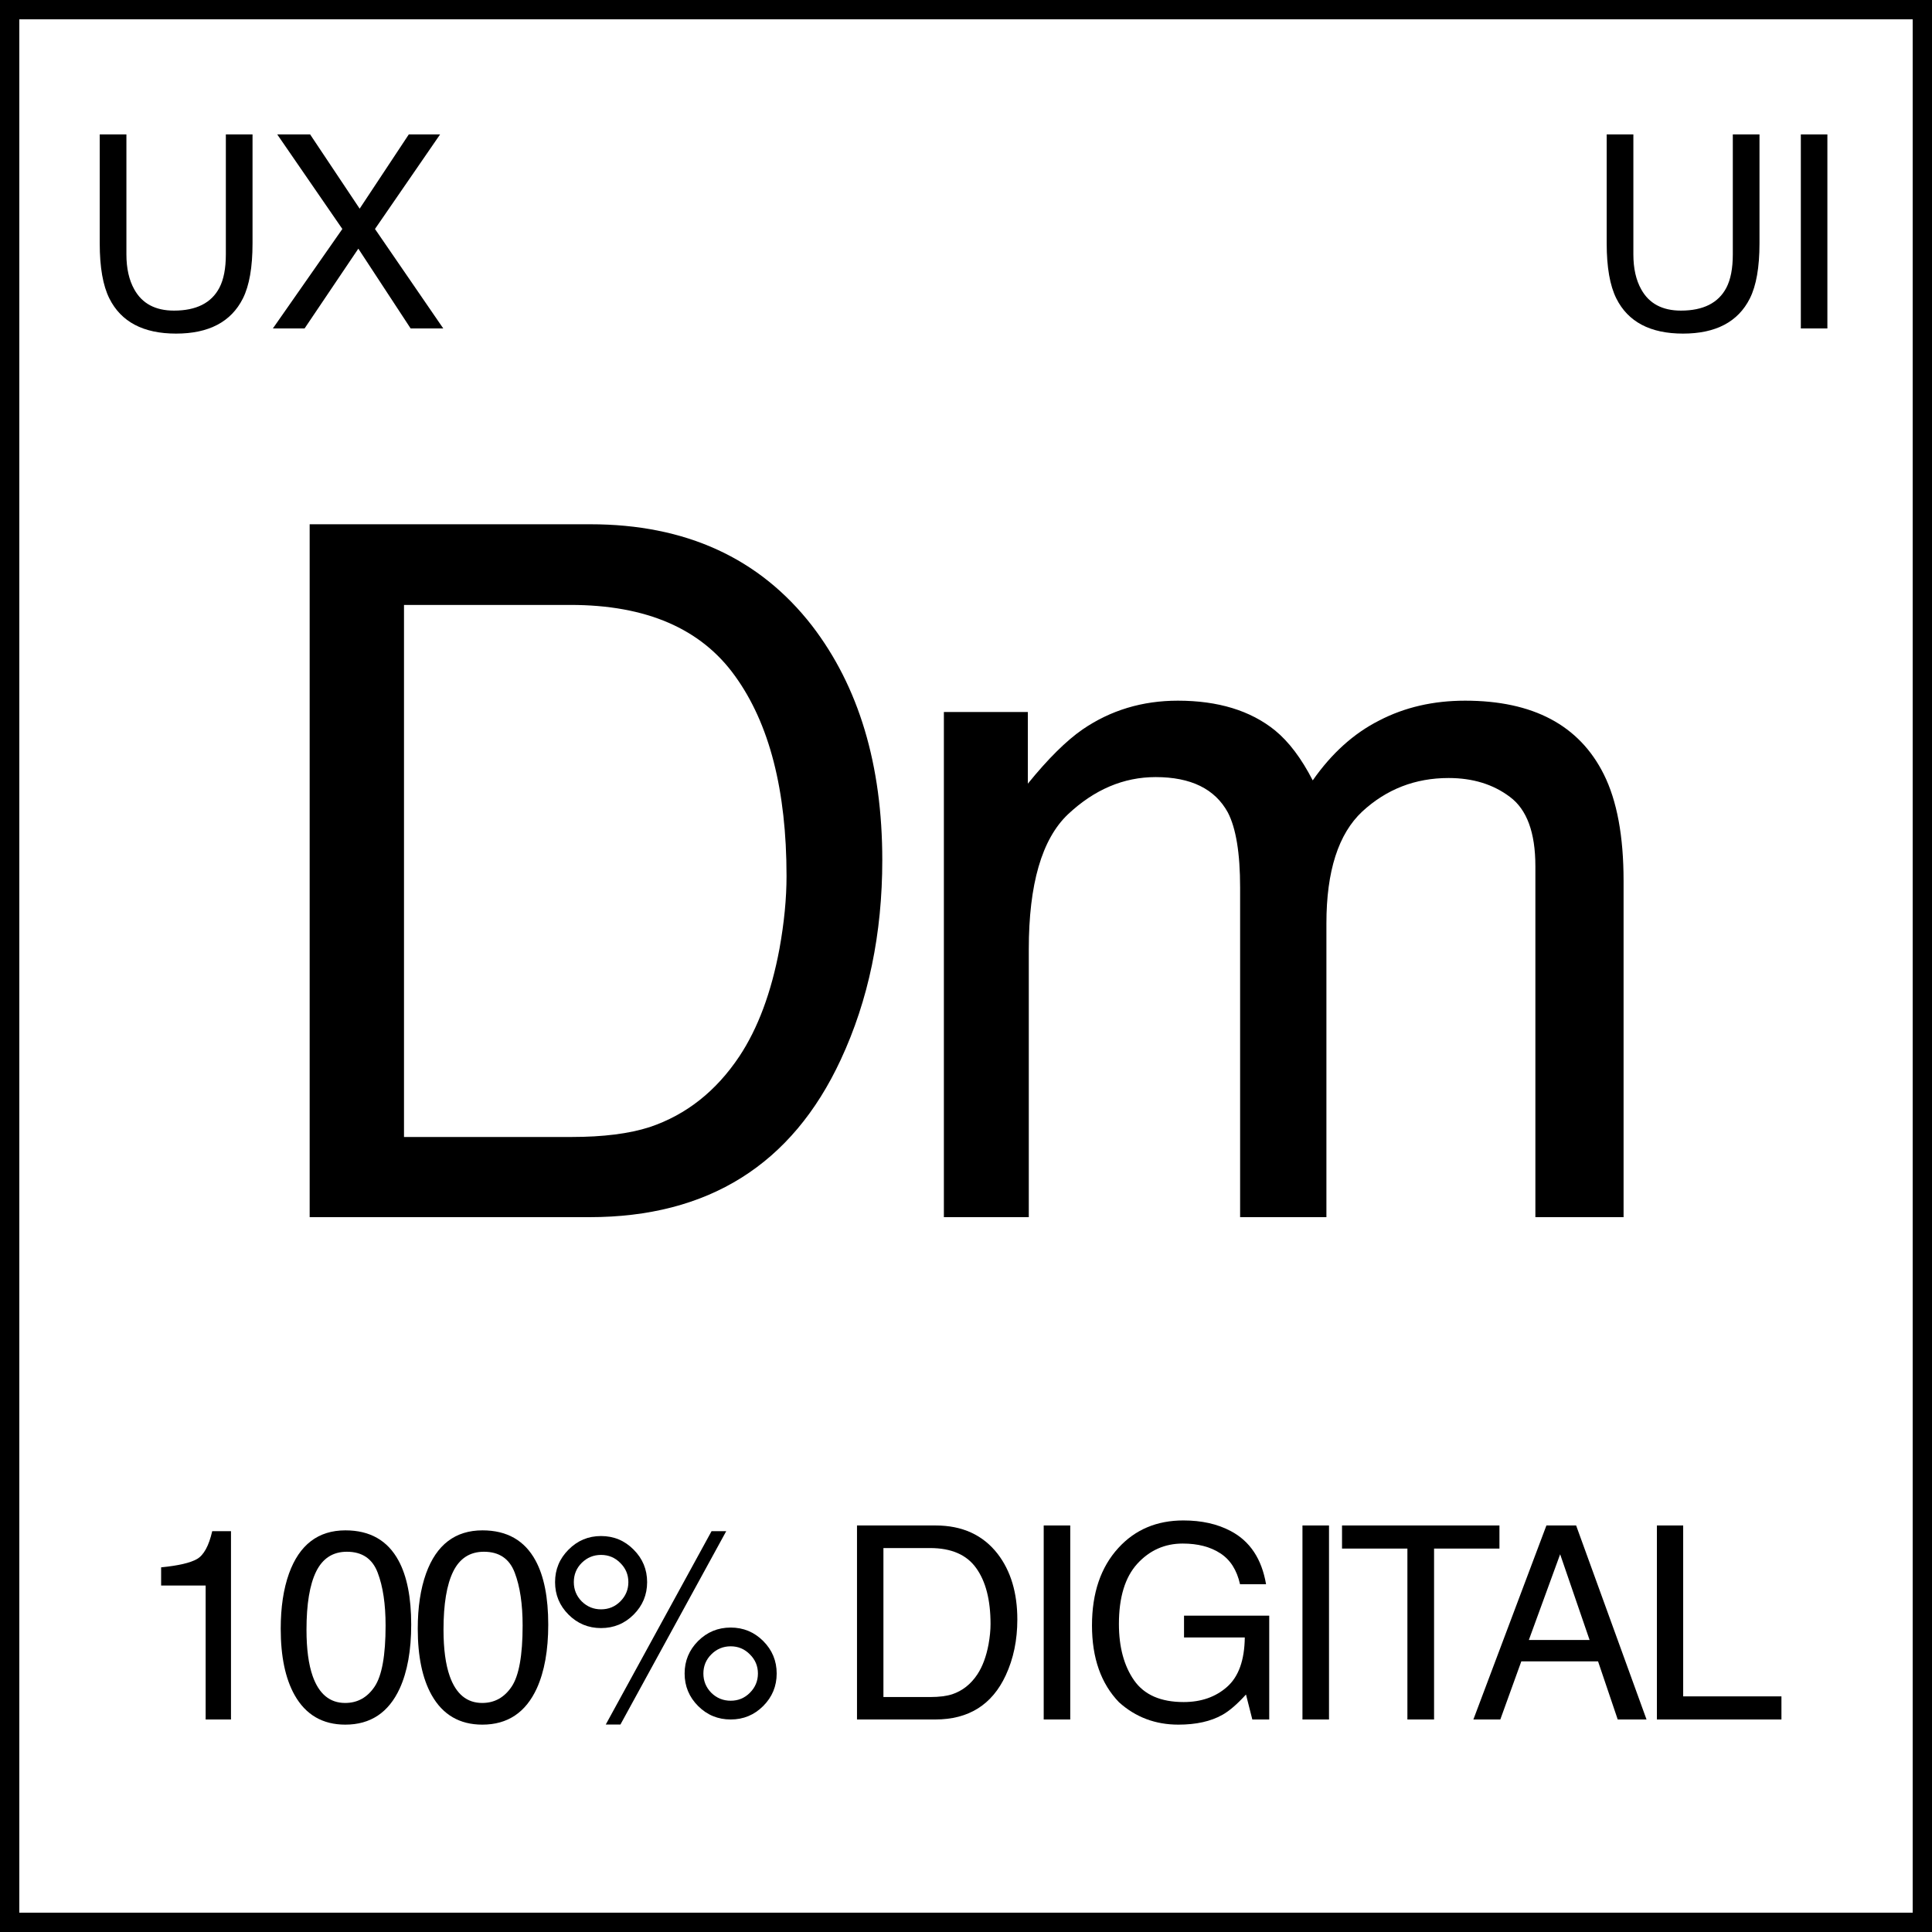
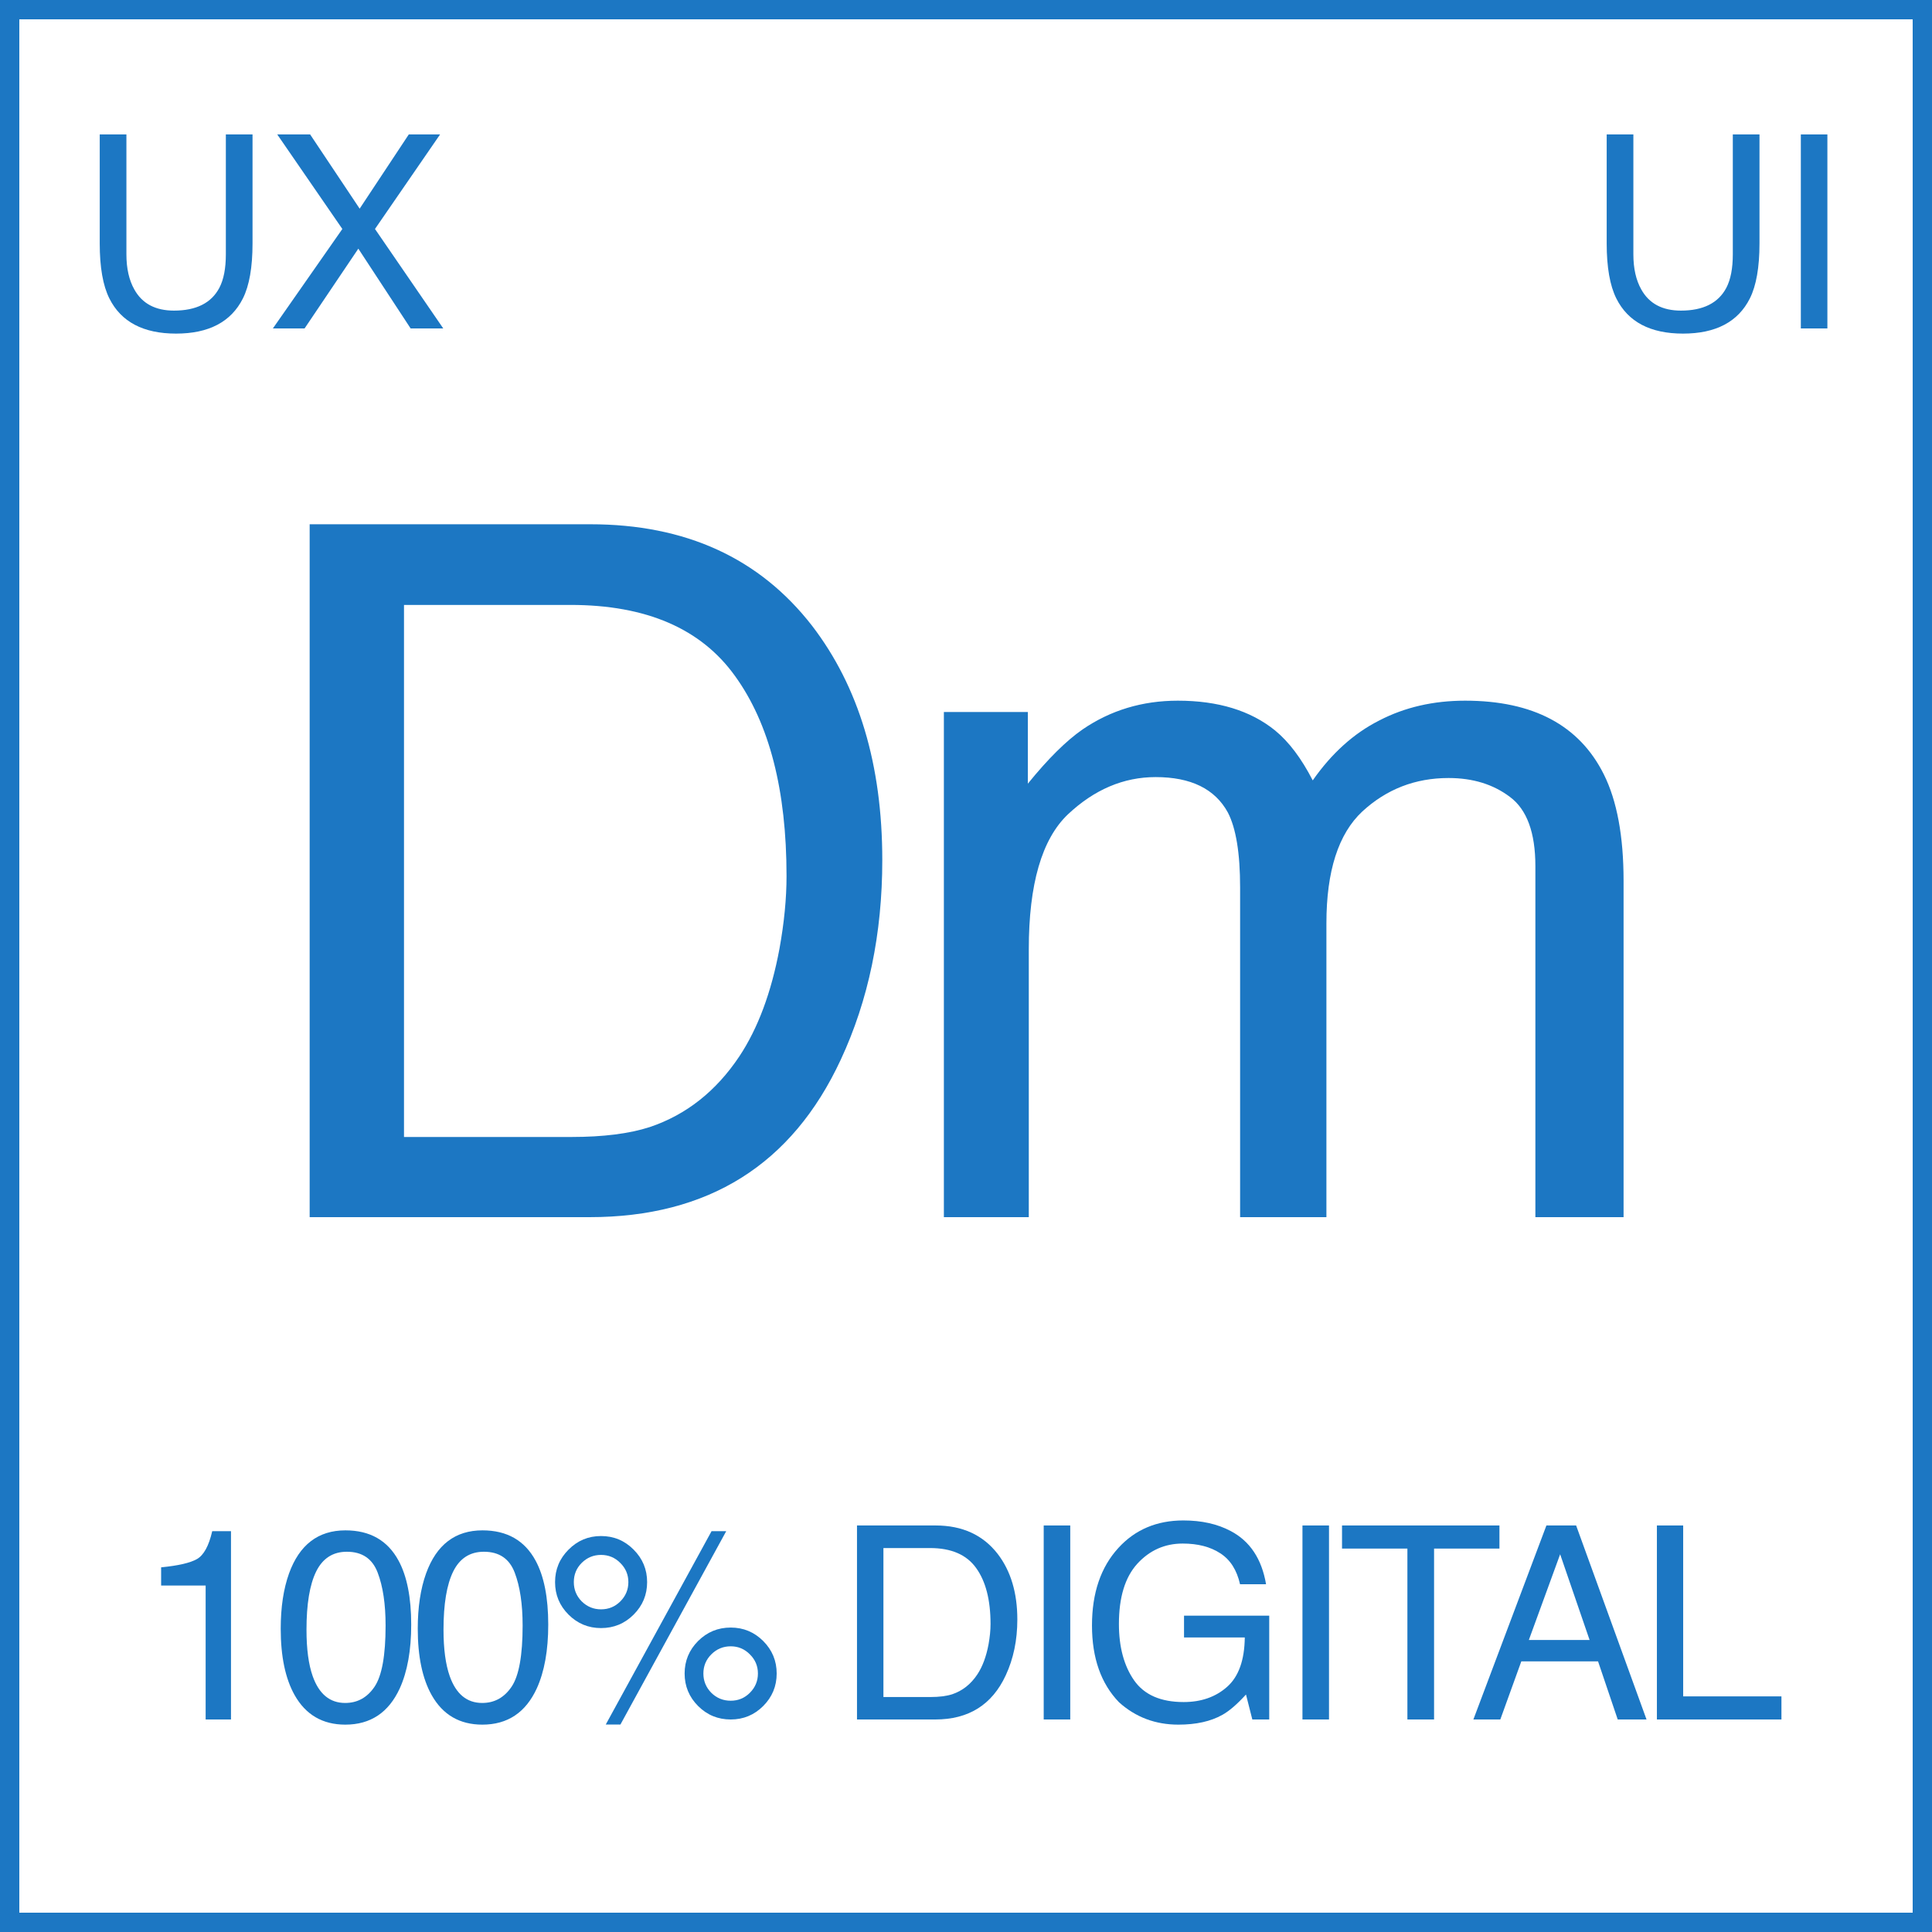
<svg xmlns="http://www.w3.org/2000/svg" width="100" height="100" viewBox="0 0 100 100" fill="none">
-   <rect x="0.5" y="0.5" width="99" height="99" stroke="black" />
-   <path d="M29.578 58.85C31.222 58.85 32.573 58.679 33.631 58.337C35.519 57.702 37.065 56.481 38.27 54.675C39.23 53.226 39.922 51.371 40.345 49.108C40.589 47.758 40.711 46.504 40.711 45.349C40.711 40.905 39.824 37.455 38.05 34.997C36.292 32.539 33.452 31.311 29.529 31.311H20.911V58.85H29.578ZM16.028 27.136H30.555C35.486 27.136 39.311 28.885 42.029 32.385C44.454 35.542 45.667 39.587 45.667 44.519C45.667 48.327 44.951 51.77 43.519 54.846C40.996 60.282 36.658 63 30.506 63H16.028V27.136Z" fill="black" />
-   <path d="M48.855 36.852H53.201V40.563C54.243 39.278 55.187 38.342 56.033 37.756C57.482 36.763 59.126 36.267 60.965 36.267C63.048 36.267 64.725 36.779 65.994 37.805C66.71 38.391 67.361 39.253 67.947 40.393C68.924 38.993 70.071 37.959 71.39 37.292C72.708 36.608 74.189 36.267 75.833 36.267C79.349 36.267 81.741 37.536 83.011 40.075C83.694 41.442 84.036 43.282 84.036 45.593V63H79.471V44.836C79.471 43.094 79.031 41.898 78.152 41.247C77.29 40.596 76.232 40.27 74.978 40.27C73.253 40.27 71.764 40.848 70.511 42.004C69.274 43.16 68.655 45.088 68.655 47.79V63H64.188V45.935C64.188 44.16 63.976 42.867 63.553 42.053C62.885 40.832 61.64 40.222 59.817 40.222C58.157 40.222 56.644 40.865 55.276 42.15C53.925 43.436 53.25 45.764 53.25 49.133V63H48.855V36.852Z" fill="black" />
-   <path d="M8.34 82.068V81.125C9.229 81.038 9.848 80.895 10.199 80.694C10.55 80.489 10.812 80.008 10.985 79.252H11.956V89H10.644V82.068H8.34Z" fill="black" />
-   <path d="M17.88 79.211C19.147 79.211 20.063 79.733 20.628 80.776C21.066 81.583 21.284 82.688 21.284 84.092C21.284 85.422 21.086 86.523 20.69 87.394C20.115 88.642 19.177 89.267 17.873 89.267C16.698 89.267 15.822 88.756 15.248 87.735C14.77 86.883 14.53 85.739 14.53 84.304C14.53 83.192 14.674 82.237 14.961 81.439C15.499 79.954 16.472 79.211 17.88 79.211ZM17.866 88.145C18.504 88.145 19.013 87.863 19.391 87.298C19.769 86.733 19.958 85.68 19.958 84.14C19.958 83.028 19.822 82.114 19.548 81.398C19.275 80.678 18.744 80.318 17.955 80.318C17.231 80.318 16.7 80.66 16.363 81.344C16.03 82.023 15.864 83.025 15.864 84.352C15.864 85.35 15.971 86.152 16.185 86.758C16.513 87.683 17.073 88.145 17.866 88.145Z" fill="black" />
-   <path d="M24.973 79.211C26.24 79.211 27.156 79.733 27.721 80.776C28.159 81.583 28.377 82.688 28.377 84.092C28.377 85.422 28.179 86.523 27.783 87.394C27.208 88.642 26.27 89.267 24.966 89.267C23.79 89.267 22.915 88.756 22.341 87.735C21.863 86.883 21.623 85.739 21.623 84.304C21.623 83.192 21.767 82.237 22.054 81.439C22.592 79.954 23.565 79.211 24.973 79.211ZM24.959 88.145C25.597 88.145 26.105 87.863 26.484 87.298C26.862 86.733 27.051 85.68 27.051 84.14C27.051 83.028 26.915 82.114 26.641 81.398C26.368 80.678 25.837 80.318 25.048 80.318C24.324 80.318 23.793 80.66 23.456 81.344C23.123 82.023 22.956 83.025 22.956 84.352C22.956 85.35 23.064 86.152 23.278 86.758C23.606 87.683 24.166 88.145 24.959 88.145Z" fill="black" />
-   <path d="M37.822 84.242C38.478 84.242 39.039 84.475 39.504 84.939C39.968 85.404 40.201 85.965 40.201 86.621C40.201 87.277 39.968 87.838 39.504 88.303C39.039 88.768 38.478 89 37.822 89C37.161 89 36.598 88.768 36.133 88.303C35.669 87.838 35.436 87.277 35.436 86.621C35.436 85.965 35.669 85.404 36.133 84.939C36.598 84.475 37.161 84.242 37.822 84.242ZM36.831 79.252H37.59L32.114 89.26H31.355L36.831 79.252ZM31.109 83.299C31.501 83.299 31.834 83.162 32.107 82.889C32.385 82.611 32.524 82.278 32.524 81.891C32.524 81.503 32.385 81.173 32.107 80.899C31.834 80.621 31.501 80.482 31.109 80.482C30.722 80.482 30.389 80.619 30.111 80.893C29.837 81.166 29.701 81.499 29.701 81.891C29.701 82.278 29.837 82.611 30.111 82.889C30.389 83.162 30.722 83.299 31.109 83.299ZM31.109 79.505C31.77 79.505 32.333 79.74 32.797 80.209C33.262 80.674 33.495 81.234 33.495 81.891C33.495 82.547 33.262 83.107 32.797 83.572C32.333 84.037 31.77 84.269 31.109 84.269C30.453 84.269 29.892 84.037 29.427 83.572C28.962 83.107 28.73 82.547 28.73 81.891C28.73 81.234 28.962 80.674 29.427 80.209C29.892 79.74 30.453 79.505 31.109 79.505ZM37.822 88.029C38.209 88.029 38.54 87.893 38.813 87.619C39.091 87.341 39.23 87.008 39.23 86.621C39.23 86.234 39.091 85.903 38.813 85.63C38.54 85.352 38.209 85.213 37.822 85.213C37.43 85.213 37.095 85.352 36.817 85.63C36.544 85.903 36.407 86.234 36.407 86.621C36.407 87.008 36.544 87.341 36.817 87.619C37.095 87.893 37.43 88.029 37.822 88.029Z" fill="black" />
-   <path d="M48.152 87.838C48.613 87.838 48.991 87.79 49.287 87.694C49.816 87.517 50.249 87.175 50.586 86.669C50.855 86.263 51.048 85.744 51.167 85.11C51.235 84.732 51.27 84.381 51.27 84.058C51.27 82.814 51.021 81.847 50.524 81.159C50.032 80.471 49.237 80.127 48.139 80.127H45.726V87.838H48.152ZM44.358 78.958H48.426C49.807 78.958 50.878 79.448 51.639 80.428C52.318 81.312 52.657 82.444 52.657 83.825C52.657 84.892 52.457 85.856 52.056 86.717C51.349 88.239 50.135 89 48.412 89H44.358V78.958Z" fill="black" />
-   <path d="M54.022 78.958H55.396V89H54.022V78.958Z" fill="black" />
-   <path d="M61.251 78.698C62.195 78.698 63.011 78.88 63.699 79.245C64.697 79.769 65.307 80.688 65.531 82H64.184C64.02 81.266 63.68 80.733 63.165 80.4C62.651 80.063 62.001 79.894 61.217 79.894C60.288 79.894 59.504 80.243 58.866 80.94C58.232 81.638 57.915 82.677 57.915 84.058C57.915 85.252 58.178 86.225 58.702 86.977C59.226 87.724 60.08 88.098 61.265 88.098C62.172 88.098 62.922 87.836 63.514 87.311C64.111 86.783 64.416 85.931 64.43 84.755H61.285V83.627H65.695V89H64.82L64.492 87.708C64.031 88.214 63.623 88.565 63.268 88.761C62.671 89.098 61.912 89.267 60.992 89.267C59.802 89.267 58.779 88.882 57.922 88.111C56.988 87.145 56.521 85.819 56.521 84.133C56.521 82.451 56.977 81.114 57.888 80.12C58.754 79.172 59.875 78.698 61.251 78.698Z" fill="black" />
-   <path d="M67.415 78.958H68.789V89H67.415V78.958Z" fill="black" />
-   <path d="M77.611 78.958V80.154H74.227V89H72.847V80.154H69.463V78.958H77.611Z" fill="black" />
-   <path d="M82.277 84.885L80.753 80.448L79.133 84.885H82.277ZM80.042 78.958H81.58L85.224 89H83.733L82.715 85.992H78.743L77.656 89H76.262L80.042 78.958Z" fill="black" />
-   <path d="M85.761 78.958H87.121V87.804H92.207V89H85.761V78.958Z" fill="black" />
-   <path d="M6.543 6.958V13.165C6.543 13.894 6.68 14.5 6.953 14.983C7.359 15.713 8.042 16.077 9.004 16.077C10.157 16.077 10.941 15.683 11.355 14.895C11.579 14.466 11.69 13.89 11.69 13.165V6.958H13.071V12.598C13.071 13.833 12.905 14.783 12.572 15.448C11.962 16.66 10.809 17.267 9.113 17.267C7.418 17.267 6.267 16.66 5.661 15.448C5.328 14.783 5.162 13.833 5.162 12.598V6.958H6.543Z" fill="black" />
-   <path d="M15.765 17H14.124L17.72 11.852L14.35 6.958H16.052L18.616 10.8L21.159 6.958H22.779L19.409 11.852L22.943 17H21.254L18.547 12.871L15.765 17Z" fill="black" />
-   <path d="M84.543 6.958V13.165C84.543 13.894 84.68 14.5 84.953 14.983C85.359 15.713 86.042 16.077 87.004 16.077C88.157 16.077 88.941 15.683 89.356 14.895C89.579 14.466 89.69 13.89 89.69 13.165V6.958H91.071V12.598C91.071 13.833 90.905 14.783 90.572 15.448C89.962 16.66 88.809 17.267 87.113 17.267C85.418 17.267 84.267 16.66 83.661 15.448C83.329 14.783 83.162 13.833 83.162 12.598V6.958H84.543Z" fill="black" />
-   <path d="M93.211 6.958H94.585V17H93.211V6.958Z" fill="black" />
+   <rect x="0.5" y="0.5" width="99" height="99" stroke="#1c77c3" />
+   <path d="M29.578 58.85C31.222 58.85 32.573 58.679 33.631 58.337C35.519 57.702 37.065 56.481 38.27 54.675C39.23 53.226 39.922 51.371 40.345 49.108C40.589 47.758 40.711 46.504 40.711 45.349C40.711 40.905 39.824 37.455 38.05 34.997C36.292 32.539 33.452 31.311 29.529 31.311H20.911V58.85H29.578ZM16.028 27.136H30.555C35.486 27.136 39.311 28.885 42.029 32.385C44.454 35.542 45.667 39.587 45.667 44.519C45.667 48.327 44.951 51.77 43.519 54.846C40.996 60.282 36.658 63 30.506 63H16.028V27.136Z" fill="#1c77c3" />
+   <path d="M48.855 36.852H53.201V40.563C54.243 39.278 55.187 38.342 56.033 37.756C57.482 36.763 59.126 36.267 60.965 36.267C63.048 36.267 64.725 36.779 65.994 37.805C66.71 38.391 67.361 39.253 67.947 40.393C68.924 38.993 70.071 37.959 71.39 37.292C72.708 36.608 74.189 36.267 75.833 36.267C79.349 36.267 81.741 37.536 83.011 40.075C83.694 41.442 84.036 43.282 84.036 45.593V63H79.471V44.836C79.471 43.094 79.031 41.898 78.152 41.247C77.29 40.596 76.232 40.27 74.978 40.27C73.253 40.27 71.764 40.848 70.511 42.004C69.274 43.16 68.655 45.088 68.655 47.79V63H64.188V45.935C64.188 44.16 63.976 42.867 63.553 42.053C62.885 40.832 61.64 40.222 59.817 40.222C58.157 40.222 56.644 40.865 55.276 42.15C53.925 43.436 53.25 45.764 53.25 49.133V63H48.855V36.852Z" fill="#1c77c3" />
+   <path d="M8.34 82.068V81.125C9.229 81.038 9.848 80.895 10.199 80.694C10.55 80.489 10.812 80.008 10.985 79.252H11.956V89H10.644V82.068H8.34Z" fill="#1c77c3" />
+   <path d="M17.88 79.211C19.147 79.211 20.063 79.733 20.628 80.776C21.066 81.583 21.284 82.688 21.284 84.092C21.284 85.422 21.086 86.523 20.69 87.394C20.115 88.642 19.177 89.267 17.873 89.267C16.698 89.267 15.822 88.756 15.248 87.735C14.77 86.883 14.53 85.739 14.53 84.304C14.53 83.192 14.674 82.237 14.961 81.439C15.499 79.954 16.472 79.211 17.88 79.211ZM17.866 88.145C18.504 88.145 19.013 87.863 19.391 87.298C19.769 86.733 19.958 85.68 19.958 84.14C19.958 83.028 19.822 82.114 19.548 81.398C19.275 80.678 18.744 80.318 17.955 80.318C17.231 80.318 16.7 80.66 16.363 81.344C16.03 82.023 15.864 83.025 15.864 84.352C15.864 85.35 15.971 86.152 16.185 86.758C16.513 87.683 17.073 88.145 17.866 88.145Z" fill="#1c77c3" />
+   <path d="M24.973 79.211C26.24 79.211 27.156 79.733 27.721 80.776C28.159 81.583 28.377 82.688 28.377 84.092C28.377 85.422 28.179 86.523 27.783 87.394C27.208 88.642 26.27 89.267 24.966 89.267C23.79 89.267 22.915 88.756 22.341 87.735C21.863 86.883 21.623 85.739 21.623 84.304C21.623 83.192 21.767 82.237 22.054 81.439C22.592 79.954 23.565 79.211 24.973 79.211ZM24.959 88.145C25.597 88.145 26.105 87.863 26.484 87.298C26.862 86.733 27.051 85.68 27.051 84.14C27.051 83.028 26.915 82.114 26.641 81.398C26.368 80.678 25.837 80.318 25.048 80.318C24.324 80.318 23.793 80.66 23.456 81.344C23.123 82.023 22.956 83.025 22.956 84.352C22.956 85.35 23.064 86.152 23.278 86.758C23.606 87.683 24.166 88.145 24.959 88.145Z" fill="#1c77c3" />
+   <path d="M37.822 84.242C38.478 84.242 39.039 84.475 39.504 84.939C39.968 85.404 40.201 85.965 40.201 86.621C40.201 87.277 39.968 87.838 39.504 88.303C39.039 88.768 38.478 89 37.822 89C37.161 89 36.598 88.768 36.133 88.303C35.669 87.838 35.436 87.277 35.436 86.621C35.436 85.965 35.669 85.404 36.133 84.939C36.598 84.475 37.161 84.242 37.822 84.242ZM36.831 79.252H37.59L32.114 89.26H31.355L36.831 79.252ZM31.109 83.299C31.501 83.299 31.834 83.162 32.107 82.889C32.385 82.611 32.524 82.278 32.524 81.891C32.524 81.503 32.385 81.173 32.107 80.899C31.834 80.621 31.501 80.482 31.109 80.482C30.722 80.482 30.389 80.619 30.111 80.893C29.837 81.166 29.701 81.499 29.701 81.891C29.701 82.278 29.837 82.611 30.111 82.889C30.389 83.162 30.722 83.299 31.109 83.299ZM31.109 79.505C31.77 79.505 32.333 79.74 32.797 80.209C33.262 80.674 33.495 81.234 33.495 81.891C33.495 82.547 33.262 83.107 32.797 83.572C32.333 84.037 31.77 84.269 31.109 84.269C30.453 84.269 29.892 84.037 29.427 83.572C28.962 83.107 28.73 82.547 28.73 81.891C28.73 81.234 28.962 80.674 29.427 80.209C29.892 79.74 30.453 79.505 31.109 79.505ZM37.822 88.029C38.209 88.029 38.54 87.893 38.813 87.619C39.091 87.341 39.23 87.008 39.23 86.621C39.23 86.234 39.091 85.903 38.813 85.63C38.54 85.352 38.209 85.213 37.822 85.213C37.43 85.213 37.095 85.352 36.817 85.63C36.544 85.903 36.407 86.234 36.407 86.621C36.407 87.008 36.544 87.341 36.817 87.619C37.095 87.893 37.43 88.029 37.822 88.029Z" fill="#1c77c3" />
+   <path d="M48.152 87.838C48.613 87.838 48.991 87.79 49.287 87.694C49.816 87.517 50.249 87.175 50.586 86.669C50.855 86.263 51.048 85.744 51.167 85.11C51.235 84.732 51.27 84.381 51.27 84.058C51.27 82.814 51.021 81.847 50.524 81.159C50.032 80.471 49.237 80.127 48.139 80.127H45.726V87.838H48.152ZM44.358 78.958H48.426C49.807 78.958 50.878 79.448 51.639 80.428C52.318 81.312 52.657 82.444 52.657 83.825C52.657 84.892 52.457 85.856 52.056 86.717C51.349 88.239 50.135 89 48.412 89H44.358V78.958Z" fill="#1c77c3" />
+   <path d="M54.022 78.958H55.396V89H54.022V78.958Z" fill="#1c77c3" />
+   <path d="M61.251 78.698C62.195 78.698 63.011 78.88 63.699 79.245C64.697 79.769 65.307 80.688 65.531 82H64.184C64.02 81.266 63.68 80.733 63.165 80.4C62.651 80.063 62.001 79.894 61.217 79.894C60.288 79.894 59.504 80.243 58.866 80.94C58.232 81.638 57.915 82.677 57.915 84.058C57.915 85.252 58.178 86.225 58.702 86.977C59.226 87.724 60.08 88.098 61.265 88.098C62.172 88.098 62.922 87.836 63.514 87.311C64.111 86.783 64.416 85.931 64.43 84.755H61.285V83.627H65.695V89H64.82L64.492 87.708C64.031 88.214 63.623 88.565 63.268 88.761C62.671 89.098 61.912 89.267 60.992 89.267C59.802 89.267 58.779 88.882 57.922 88.111C56.988 87.145 56.521 85.819 56.521 84.133C56.521 82.451 56.977 81.114 57.888 80.12C58.754 79.172 59.875 78.698 61.251 78.698Z" fill="#1c77c3" />
+   <path d="M67.415 78.958H68.789V89H67.415V78.958Z" fill="#1c77c3" />
+   <path d="M77.611 78.958V80.154H74.227V89H72.847V80.154H69.463V78.958H77.611Z" fill="#1c77c3" />
+   <path d="M82.277 84.885L80.753 80.448L79.133 84.885H82.277ZM80.042 78.958H81.58L85.224 89H83.733L82.715 85.992H78.743L77.656 89H76.262L80.042 78.958Z" fill="#1c77c3" />
+   <path d="M85.761 78.958H87.121V87.804H92.207V89H85.761V78.958Z" fill="#1c77c3" />
+   <path d="M6.543 6.958V13.165C6.543 13.894 6.68 14.5 6.953 14.983C7.359 15.713 8.042 16.077 9.004 16.077C10.157 16.077 10.941 15.683 11.355 14.895C11.579 14.466 11.69 13.89 11.69 13.165V6.958H13.071V12.598C13.071 13.833 12.905 14.783 12.572 15.448C11.962 16.66 10.809 17.267 9.113 17.267C7.418 17.267 6.267 16.66 5.661 15.448C5.328 14.783 5.162 13.833 5.162 12.598V6.958H6.543Z" fill="#1c77c3" />
+   <path d="M15.765 17H14.124L17.72 11.852L14.35 6.958H16.052L18.616 10.8L21.159 6.958H22.779L19.409 11.852L22.943 17H21.254L18.547 12.871L15.765 17Z" fill="#1c77c3" />
+   <path d="M84.543 6.958V13.165C84.543 13.894 84.68 14.5 84.953 14.983C85.359 15.713 86.042 16.077 87.004 16.077C88.157 16.077 88.941 15.683 89.356 14.895C89.579 14.466 89.69 13.89 89.69 13.165V6.958H91.071V12.598C91.071 13.833 90.905 14.783 90.572 15.448C89.962 16.66 88.809 17.267 87.113 17.267C85.418 17.267 84.267 16.66 83.661 15.448C83.329 14.783 83.162 13.833 83.162 12.598V6.958H84.543Z" fill="#1c77c3" />
+   <path d="M93.211 6.958H94.585V17H93.211V6.958Z" fill="#1c77c3" />
</svg>
